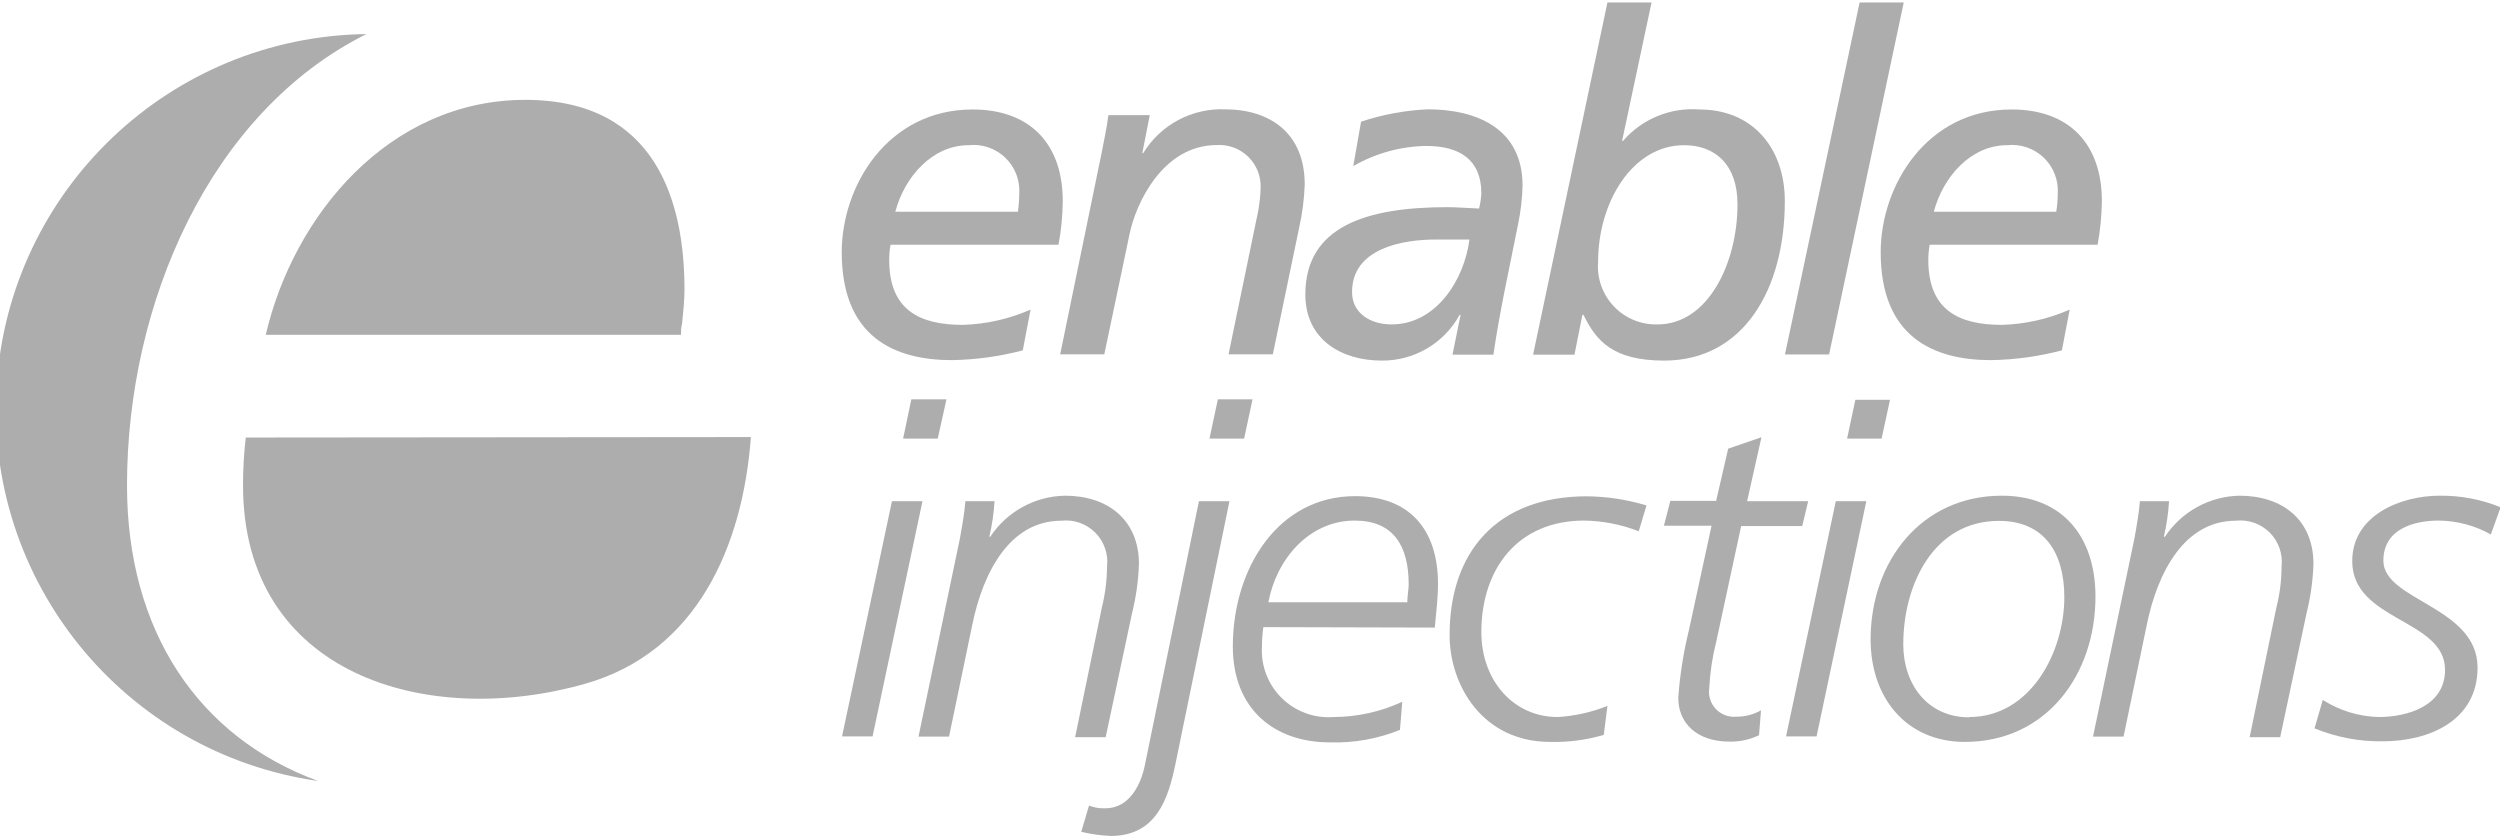
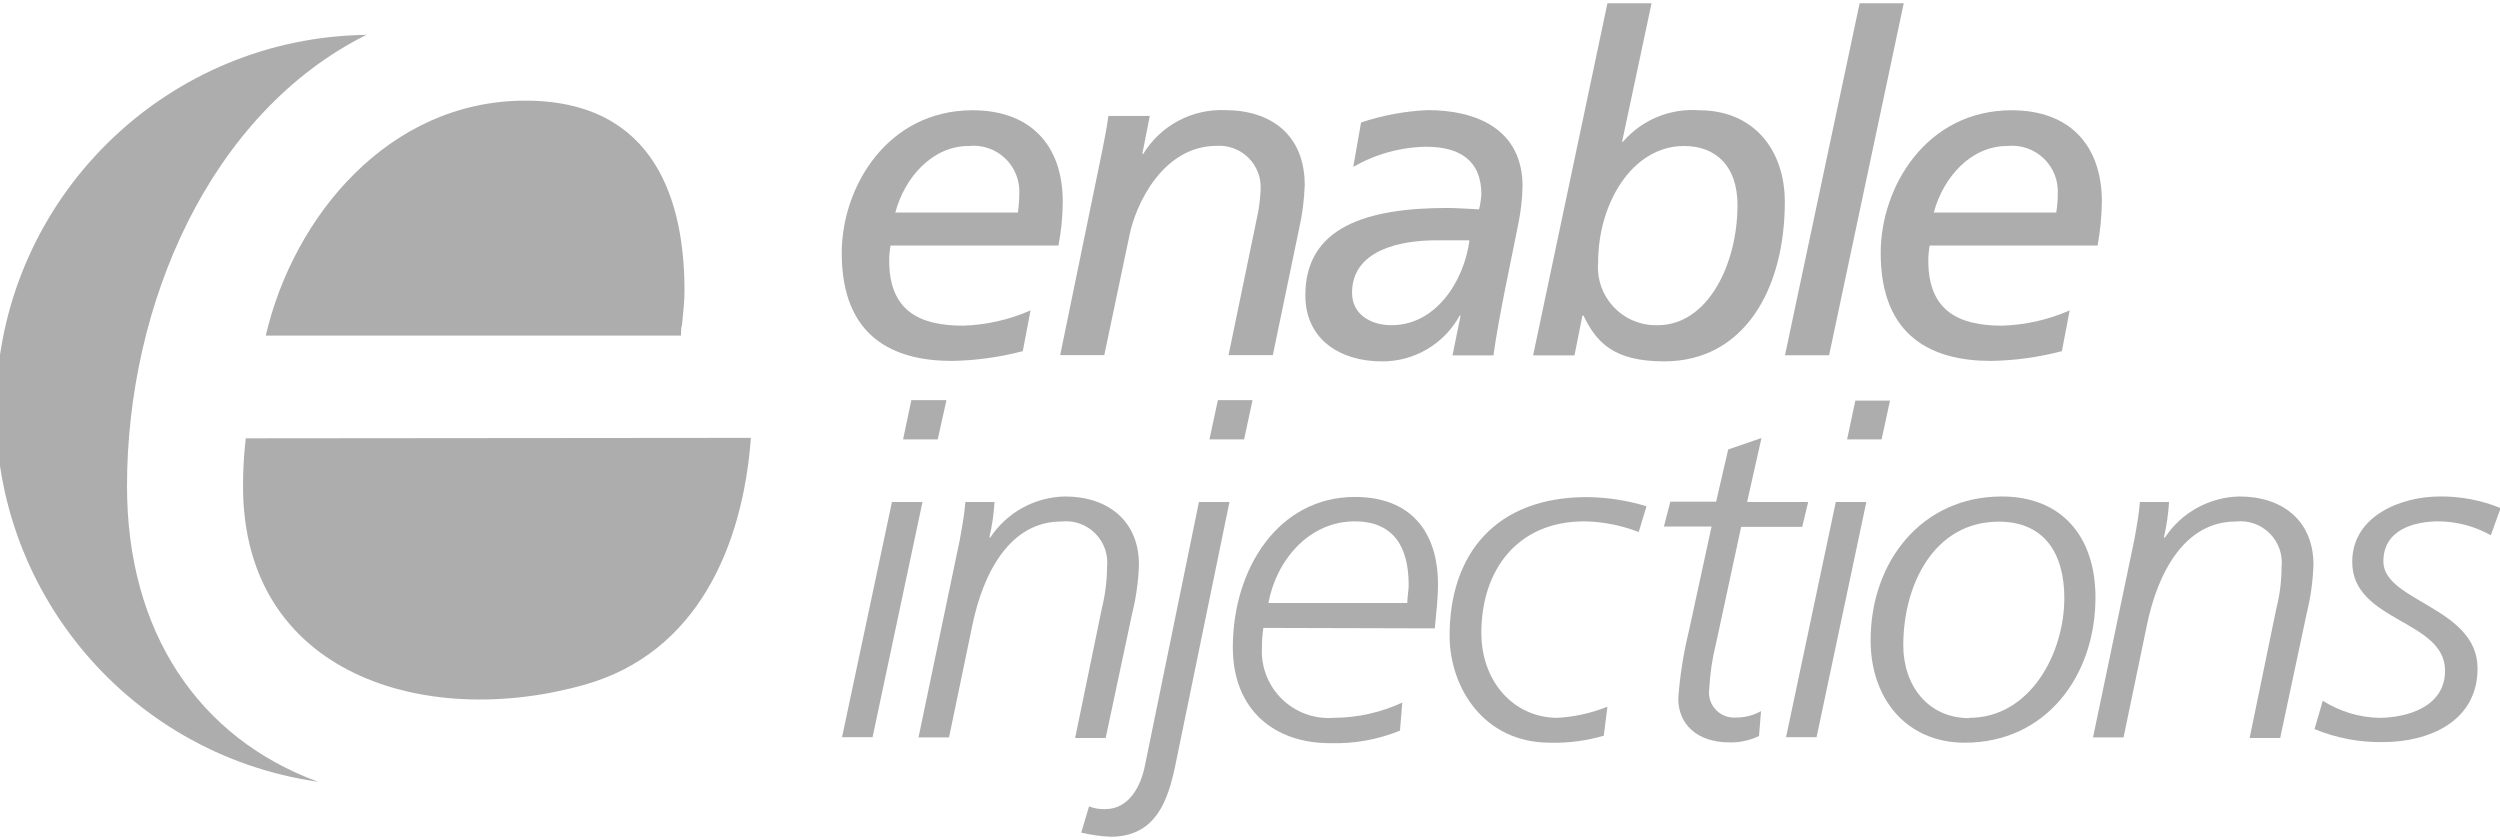
- <svg xmlns="http://www.w3.org/2000/svg" xmlns:xlink="http://www.w3.org/1999/xlink" class="icon-svg" role="img" width="164" height="55">
+ <svg xmlns="http://www.w3.org/2000/svg" xmlns:xlink="http://www.w3.org/1999/xlink" class="icon-svg" role="img" width="125" height="42">
  <defs>
    <symbol id="icon-logo" viewBox="0 0 163.77 54.6">
      <g id="Layer_2" data-name="Layer 2">
        <g id="Type">
          <path class="cls-1" d="M62.88,35.12c.18-1,.3-1.69.36-2.45h1.91A13.85,13.85,0,0,1,64.81,35h.06a6,6,0,0,1,4.9-2.69c2.78,0,4.84,1.57,4.84,4.47A15.43,15.43,0,0,1,74.16,40l-1.73,8.13h-2l1.75-8.49a11.53,11.53,0,0,0,.34-2.69,2.71,2.71,0,0,0-3-3c-3.32,0-5.11,3.29-5.83,6.83l-1.52,7.31h-2Z" />
          <path class="cls-1" d="M77,49.89c-.46,2.2-1.21,4.71-4.24,4.71a10.32,10.32,0,0,1-1.93-.27l.51-1.72a2.58,2.58,0,0,0,1.06.18c1.63,0,2.36-1.63,2.6-2.84l3.54-17.28h2Zm4.5-21.32H79.23L79.78,26h2.27Z" />
          <path class="cls-1" d="M82.76,40.92a8.22,8.22,0,0,0-.09,1.24,4.37,4.37,0,0,0,4.69,4.65,10.79,10.79,0,0,0,4.5-1l-.15,1.84a11.25,11.25,0,0,1-4.6.82c-3.59,0-6.35-2.14-6.35-6.28,0-5.17,3-9.85,8-9.85,3.62,0,5.44,2.24,5.44,5.74,0,.94-.12,1.9-.21,2.87Zm9.43-1.63c0-.43.09-.82.09-1.18,0-2.51-1-4.17-3.53-4.17-3,0-5.14,2.54-5.66,5.35Z" />
          <path class="cls-1" d="M107.35,34.64a10.31,10.31,0,0,0-3.57-.7c-4.39,0-6.74,3.2-6.74,7.31,0,3.17,2.11,5.56,5,5.56a10.42,10.42,0,0,0,3.26-.73l-.24,1.9a11.43,11.43,0,0,1-3.51.46c-4.44,0-6.59-3.72-6.59-7,0-5.43,3.08-9.09,9-9.09a14,14,0,0,1,3.9.6Z" />
          <path class="cls-1" d="M113.21,29.23l2.18-.75-.94,4.19h4l-.39,1.63h-4l-1.64,7.61a15.43,15.43,0,0,0-.45,3,1.64,1.64,0,0,0,1.75,1.88,3.26,3.26,0,0,0,1.64-.42L115.23,48a4.23,4.23,0,0,1-1.93.42c-2.15,0-3.36-1.21-3.36-2.87a26.42,26.42,0,0,1,.7-4.44l1.48-6.83H109l.42-1.63h3Z" />
          <path class="cls-1" d="M120.26,32.67h2L119,48.08h-2Zm3-4.1H121l.54-2.54h2.27Z" />
          <path class="cls-1" d="M131.13,32.31c3.93,0,6.14,2.63,6.14,6.61,0,5.14-3.24,9.52-8.56,9.52-3.81,0-6.17-2.87-6.17-6.71,0-5.16,3.36-9.42,8.59-9.42M129,46.81c4,0,6.23-4.23,6.23-7.85,0-2.9-1.3-5-4.29-5-4.27,0-6.26,4.17-6.26,8.09,0,2.66,1.63,4.78,4.32,4.78" />
          <path class="cls-1" d="M139.82,35.12c.18-1,.3-1.69.36-2.45h1.91a13.85,13.85,0,0,1-.34,2.33h.07a6,6,0,0,1,4.89-2.69c2.79,0,4.84,1.57,4.84,4.47A15.43,15.43,0,0,1,151.1,40l-1.73,8.13h-2l1.75-8.49a11,11,0,0,0,.34-2.69,2.71,2.71,0,0,0-3-3c-3.32,0-5.11,3.29-5.83,6.83l-1.52,7.31h-2Z" />
          <path class="cls-1" d="M152.16,45.69a7.18,7.18,0,0,0,3.66,1.12c1.84,0,4.35-.7,4.35-3.09,0-3.34-6.08-3.19-6.08-7.12,0-3.05,3.24-4.29,5.72-4.29a10.26,10.26,0,0,1,4,.76l-.64,1.78a7.13,7.13,0,0,0-3.42-.91c-1.51,0-3.62.49-3.62,2.63,0,2.62,6.17,3,6.17,7,0,3.5-3.21,4.83-6.2,4.83a11.27,11.27,0,0,1-4.48-.85Z" />
          <path class="cls-1" d="M58.43,32.67h2L57.16,48.08h-2Zm3-4.1H59.16L59.7,26H62Z" />
          <path class="cls-1" d="M16.1,28.5a26.9,26.9,0,0,0-.18,3.14c0,12.37,12,15.94,22.38,13,7.37-2.08,10.36-9.05,10.89-16.17Z" />
          <path class="cls-1" d="M8.32,31.64C8.32,19.71,13.74,7.2,24,2.07A24.59,24.59,0,0,0,20.84,51C13,48.13,8.32,41.17,8.32,31.64" />
          <path class="cls-1" d="M17.43,21.77H44.61c0-.24,0-.48.07-.72.08-.79.16-1.54.16-2.24,0-5.67-1.81-12.43-10.43-12.43-8.95,0-15.19,7.6-17,15.39" />
          <path class="cls-1" d="M66.68,13.71a9.05,9.05,0,0,0,.09-1.19,3,3,0,0,0-3.32-3.17c-2.37,0-4.19,2.06-4.8,4.36ZM67,22.79a19.52,19.52,0,0,1-4.64.64c-3.81,0-7.22-1.54-7.22-7.07,0-4.34,3-9.35,8.57-9.35,3.79,0,5.91,2.28,5.91,6a16.22,16.22,0,0,1-.28,2.86h-11a5.41,5.41,0,0,0-.09,1c0,3.29,2,4.25,4.83,4.25a11.9,11.9,0,0,0,4.43-1Z" />
          <path class="cls-1" d="M72.18,9.78c.12-.65.31-1.48.43-2.4h2.71l-.49,2.49h.06A6,6,0,0,1,80.24,7c3,0,5.23,1.6,5.23,4.92a15.24,15.24,0,0,1-.37,2.86l-1.72,8.27h-2.9l1.94-9.38a10.33,10.33,0,0,0,.16-1.47,2.71,2.71,0,0,0-2.86-2.86c-3.57,0-5.32,3.87-5.72,5.81l-1.66,7.9H69.45Z" />
          <path class="cls-1" d="M94.05,15.53c-2.19,0-5.48.58-5.48,3.44,0,1.39,1.2,2.12,2.59,2.12,2.92,0,4.76-2.92,5.1-5.56ZM89.16,7.81A16.11,16.11,0,0,1,93.53,7c3.16,0,6.21,1.23,6.21,5a14.05,14.05,0,0,1-.28,2.46c-.58,2.92-1.23,5.84-1.63,8.61H95.15l.53-2.61h-.06a5.76,5.76,0,0,1-5.11,3c-2.64,0-5-1.38-5-4.33,0-4.46,4-5.72,9.29-5.72.61,0,1.38.06,2.09.09a5.21,5.21,0,0,0,.15-1c0-2.24-1.48-3.1-3.6-3.1a9.85,9.85,0,0,0-4.79,1.32Z" />
          <path class="cls-1" d="M108.59,21.09c3.29,0,5.23-4,5.23-7.87,0-2.64-1.5-3.87-3.5-3.87-3.39,0-5.63,3.75-5.63,7.62a3.8,3.8,0,0,0,3.9,4.12M105.3,0h2.89l-1.93,9.07h.06a6,6,0,0,1,5-2.06c3.54,0,5.6,2.58,5.6,6,0,5.75-2.68,10.45-7.91,10.45-3.35,0-4.45-1.29-5.28-3h-.07l-.52,2.61h-2.71Z" />
          <polygon class="cls-1" points="121.82 0 116.93 23.06 119.82 23.06 124.71 0 121.82 0" />
          <path class="cls-1" d="M134.7,13.71a7.72,7.72,0,0,0,.1-1.19,3,3,0,0,0-3.32-3.17c-2.37,0-4.19,2.06-4.8,4.36Zm.37,9.08a19.52,19.52,0,0,1-4.64.64c-3.81,0-7.23-1.54-7.23-7.07,0-4.34,3-9.35,8.58-9.35,3.79,0,5.91,2.28,5.91,6a17.22,17.22,0,0,1-.28,2.86h-11a5.41,5.41,0,0,0-.09,1c0,3.29,2,4.25,4.83,4.25a11.9,11.9,0,0,0,4.43-1Z" />
        </g>
      </g>
    </symbol>
  </defs>
  <use xlink:href="#icon-logo" fill="#ADADAD" />
</svg>
